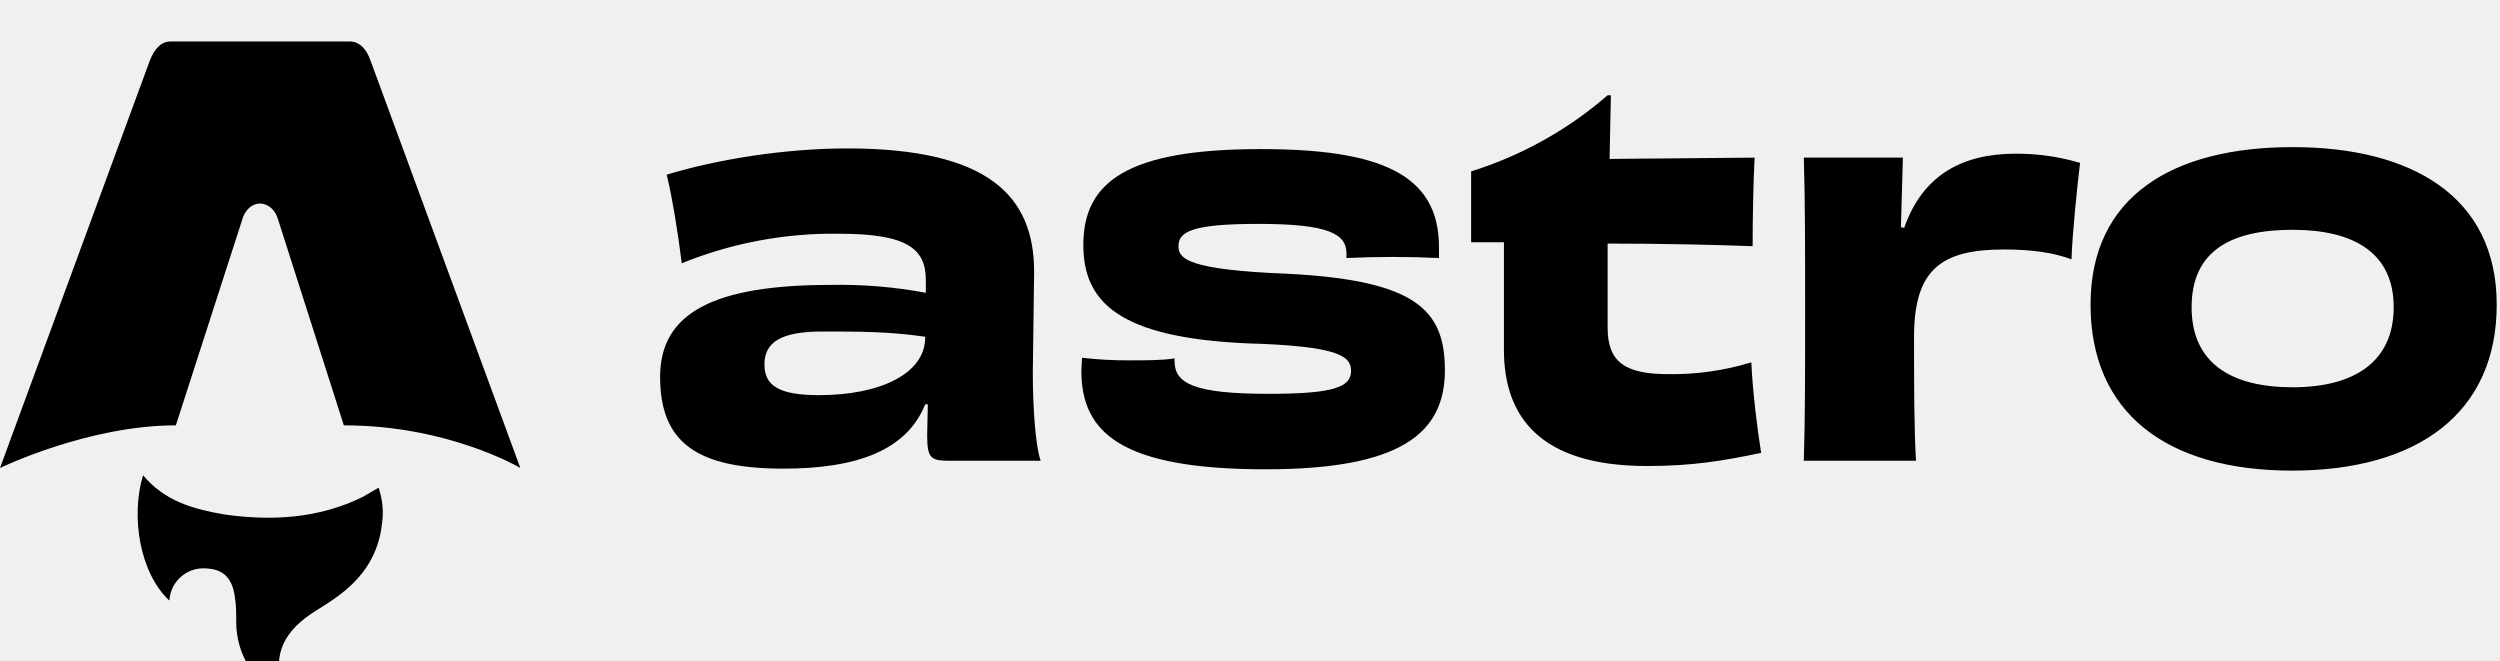
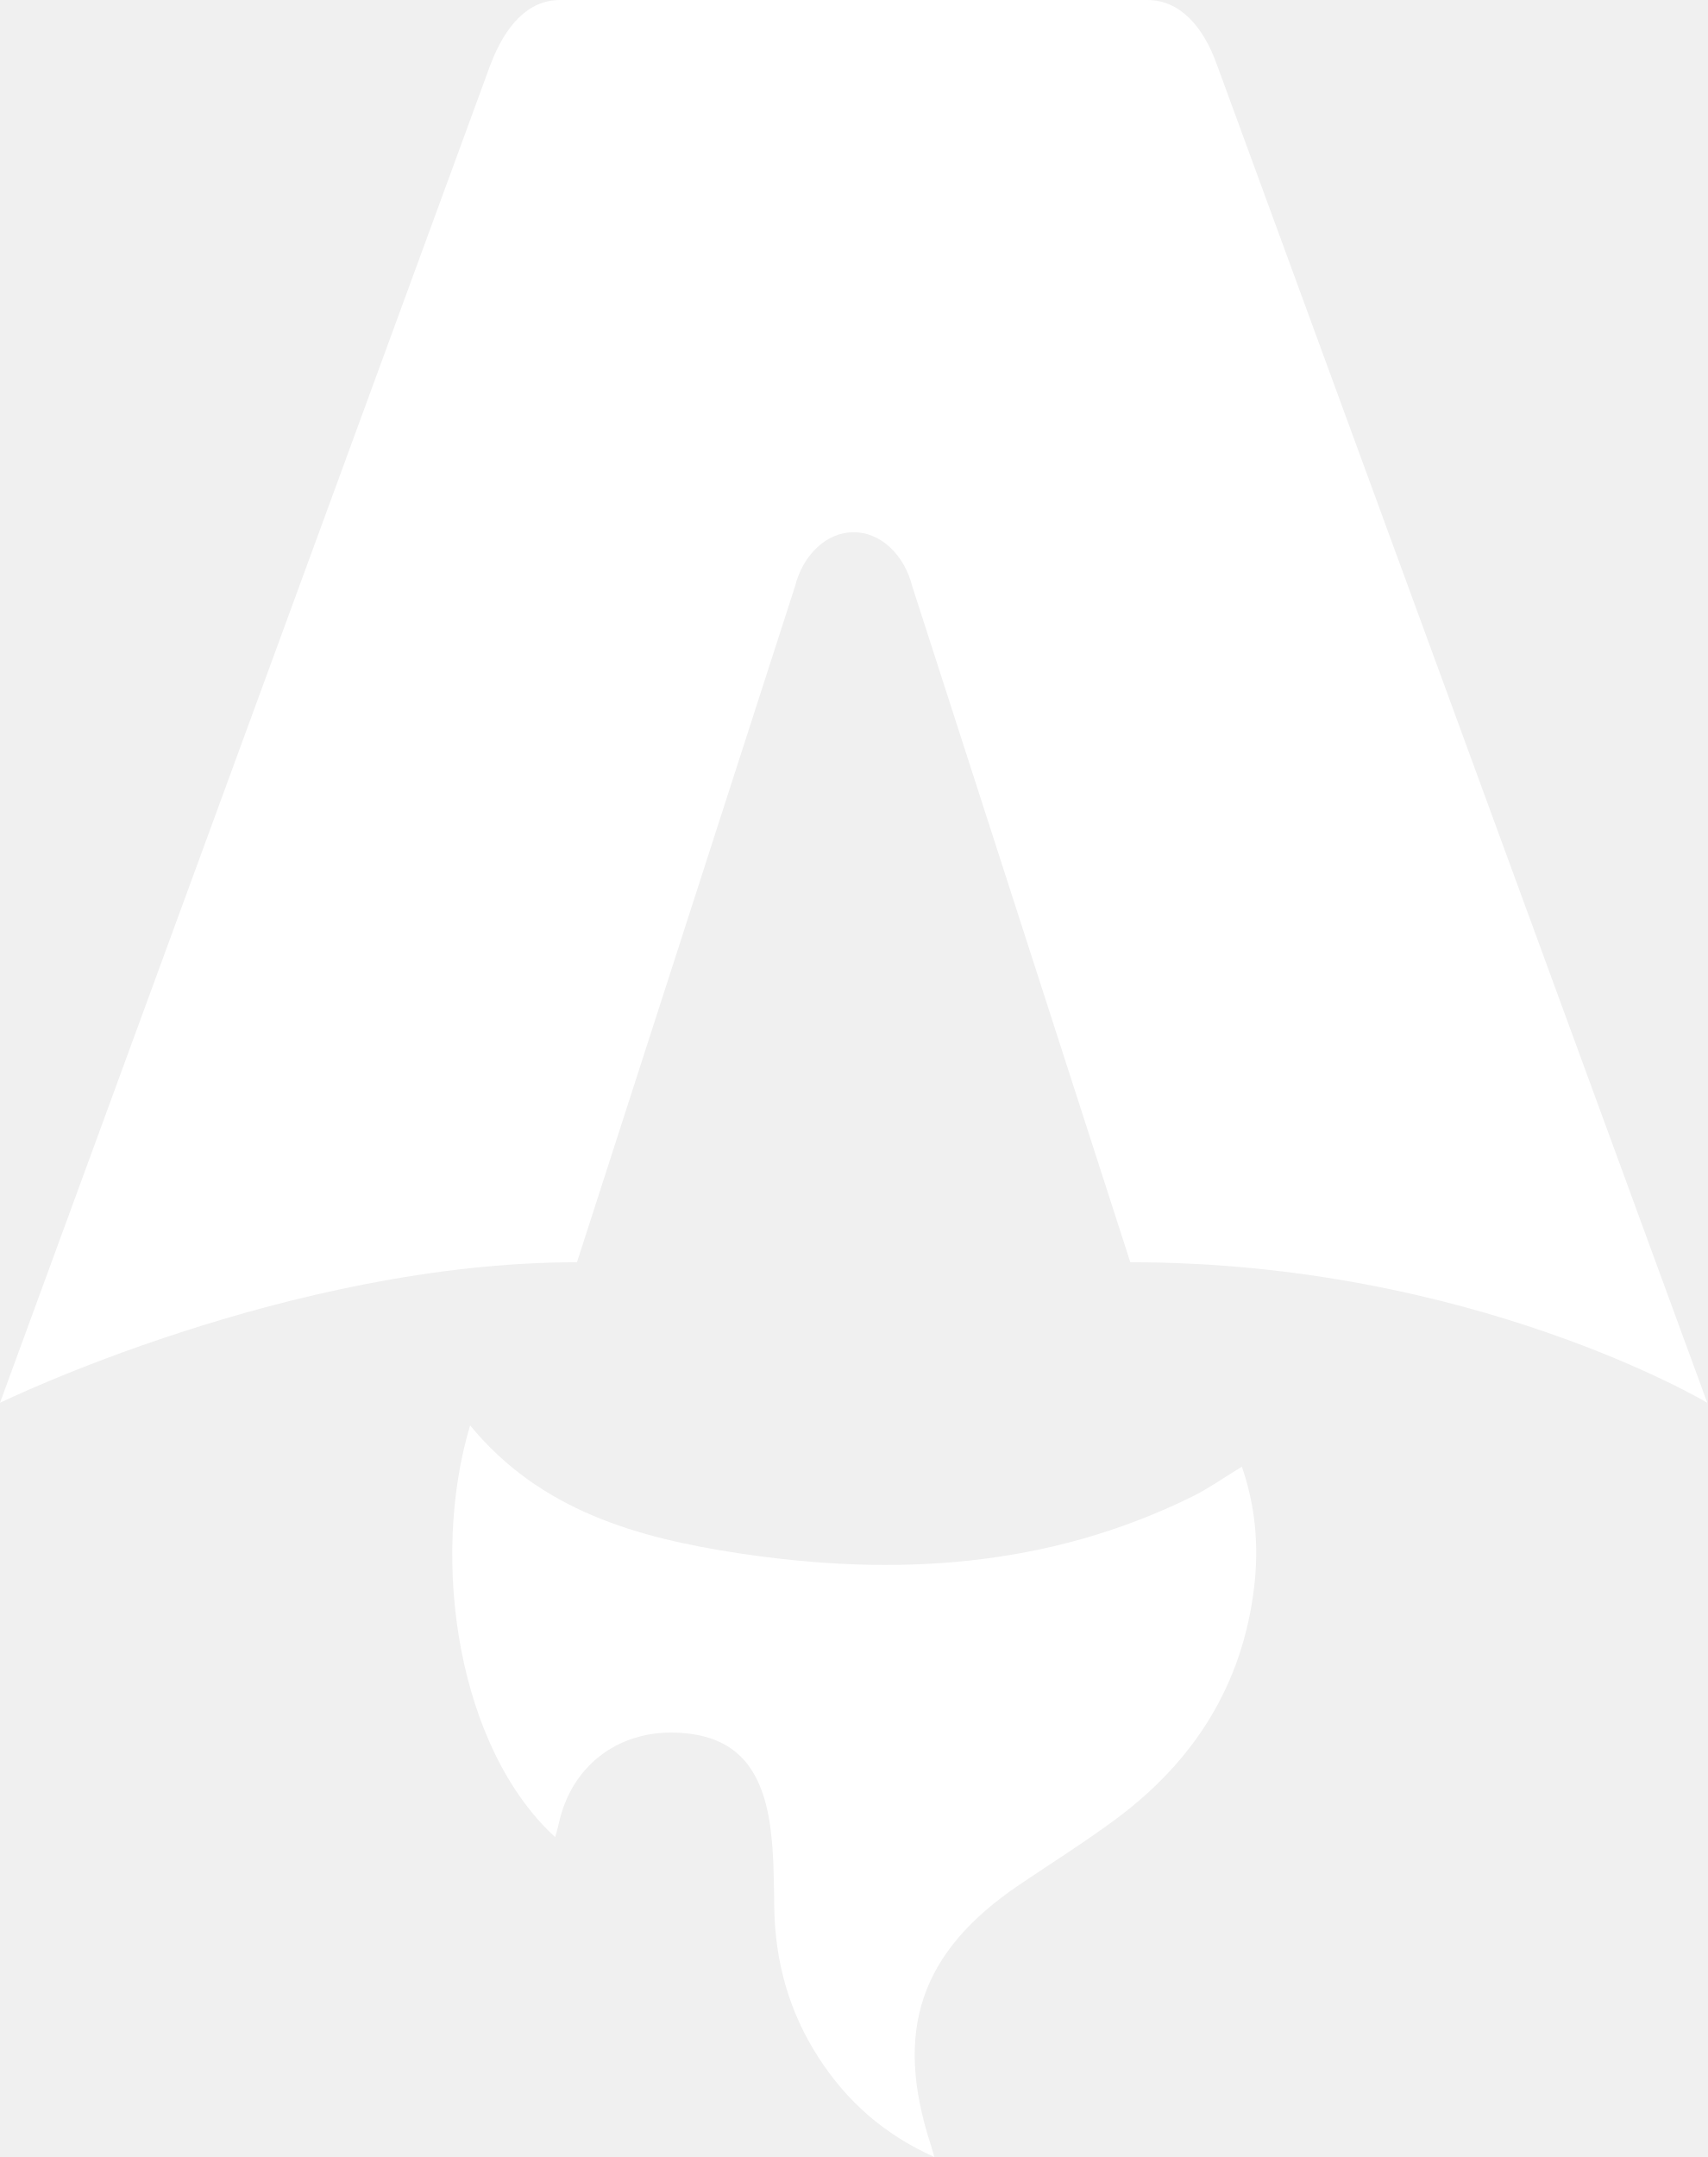
- <svg xmlns="http://www.w3.org/2000/svg" width="106" height="28" viewBox="0 -6 381 100">
-   <path class="flame" fill="currentColor" d="M25.8 85.2c-4.5-4.2-5.9-12.8-4-19.1 3.3 4 7.8 5.2 12.5 6 7.2 1 14.3.6 21-2.7l2.4-1.4c.6 1.8.8 3.7.5 5.6-.5 4.5-2.8 8-6.4 10.7-1.4 1.1-3 2-4.5 3-4.6 3.2-5.8 6.8-4 12.1v.6a12 12 0 0 1-5.3-4.6 13 13 0 0 1-2-7c0-1.2 0-2.5-.2-3.7-.4-3-1.8-4.3-4.5-4.4a5.2 5.2 0 0 0-5.4 4.2l-.1.7Z" />
-   <path fill="currentColor" d="M0 65s13.4-6.5 26.8-6.5l10.1-31.3c.4-1.5 1.5-2.5 2.7-2.5 1.3 0 2.4 1 2.8 2.5l10 31.3c16 0 26.9 6.5 26.9 6.5L56.5 3c-.6-1.8-1.7-3-3.2-3H26c-1.5 0-2.5 1.2-3.2 3L0 65Zm141-19.9c0 5.5-6.8 8.8-16.2 8.8-6.2 0-8.3-1.5-8.3-4.7 0-3.4 2.6-5 8.8-5 5.5 0 10.3 0 15.7.8v.1Zm.1-6.8a71 71 0 0 0-14.5-1.2c-17.7 0-26 4.2-26 14 0 10.1 5.7 14 18.8 14 11.2 0 18.8-2.8 21.6-9.8h.4l-.1 4.7c0 3.6.6 3.9 3.5 3.9h13.8c-.8-2.2-1.2-8.2-1.2-13.4l.2-15.4c0-11.5-6.9-18.8-28.5-18.8-9.3 0-19.6 1.6-27.5 4 .8 3.1 1.8 9.4 2.3 13.5a61.4 61.4 0 0 1 24-4.5c10.4 0 13.2 2.3 13.2 7.1v2Zm37.9 10c-1.9.3-4.5.3-7 .3a60 60 0 0 1-7.1-.4l-.1 2c0 9.5 6.2 15 28.1 15 20.6 0 27.3-5.5 27.3-15.1 0-9.2-4.4-13.7-24-14.7-15.2-.6-16.6-2.3-16.6-4.2 0-2.2 2-3.4 12.2-3.4 10.6 0 13.4 1.5 13.4 4.5v.7a153 153 0 0 1 14.1 0v-1.7c0-11.2-9.2-14.9-27.2-14.9-20.3 0-27 5-27 14.6 0 8.7 5.4 14.1 24.8 15 14.3.4 16 2 16 4.2 0 2.4-2.4 3.5-12.5 3.5-11.5 0-14.4-1.6-14.4-5v-.4Zm66-40.1a58.2 58.2 0 0 1-20.8 11.6v10.8h5V47c0 10 5.3 17.7 21.8 17.7 7 0 11.6-.8 17.4-2-.6-3.7-1.3-9.4-1.5-13.8a41 41 0 0 1-12.6 1.8c-6.6 0-9.3-1.8-9.3-7.1V30.8c8.6 0 17.1.2 22.1.4 0-4 .1-9.7.3-13.5l-22.1.2.2-9.7h-.5Zm44.7 20.1.3-10.6h-15.1c.2 6.5.2 13.3.2 23 0 10 0 16.7-.2 23.2H292c-.3-4.6-.3-12.3-.3-18.9 0-10.3 4.2-13.3 13.7-13.3 4.4 0 7.6.5 10.3 1.5.1-3.8.9-11.4 1.3-14.7a34 34 0 0 0-9.8-1.4c-8.2 0-14.2 3.3-17 11.3l-.6-.1Zm75.1 12.2c0 8.3-6 12.2-15.4 12.2S334 49 334 40.5c0-8.6 6-11.8 15.4-11.8 9.3 0 15.4 3.5 15.4 11.8Zm15.7-.4c0-16.5-13-24-31.1-24-18.3 0-30.8 7.5-30.8 24s11.6 25.3 30.7 25.3c19.2 0 31.2-8.8 31.2-25.3Z" />
-   <defs>
-     <linearGradient id="gradient" x1="21" x2="64.6" y1="100" y2="79.4" gradientUnits="userSpaceOnUse">
-       <stop stop-color="#D83333" />
-       <stop offset="1" stop-color="#F041FF" />
-     </linearGradient>
-   </defs>
-   <style>
-     [data-theme="dark"] .flame {
-       fill: url(#gradient);
-     }
-   </style>
+ <svg xmlns="http://www.w3.org/2000/svg" width="57" height="72" viewBox="0 0 57 72" fill="none" class="block h-20 " data-astro-cid-j5sqotno="true">
+   <path d="M18.538 61.326C15.29 58.352 14.342 52.105 15.695 47.579C18.042 50.432 21.293 51.336 24.661 51.847C29.86 52.634 34.965 52.34 39.795 49.96C40.347 49.688 40.858 49.325 41.462 48.958C41.915 50.275 42.033 51.604 41.874 52.957C41.489 56.252 39.852 58.797 37.248 60.726C36.207 61.497 35.105 62.187 34.029 62.915C30.726 65.151 29.832 67.773 31.073 71.587C31.103 71.68 31.129 71.773 31.196 72C29.509 71.244 28.277 70.143 27.338 68.696C26.346 67.168 25.874 65.479 25.849 63.65C25.837 62.76 25.837 61.863 25.718 60.986C25.426 58.847 24.423 57.889 22.535 57.834C20.596 57.778 19.063 58.978 18.657 60.867C18.625 61.012 18.58 61.156 18.535 61.324L18.538 61.326Z" fill="white" />
+   <path d="M0 46.825C0 46.825 9.618 42.133 19.263 42.133L26.535 19.595C26.808 18.505 27.602 17.765 28.5 17.765C29.398 17.765 30.192 18.505 30.465 19.595L37.737 42.133C49.16 42.133 57 46.825 57 46.825C57 46.825 40.663 2.256 40.631 2.166C40.162 0.849 39.37 0 38.303 0H18.699C17.631 0 16.872 0.849 16.371 2.166C16.336 2.254 0 46.825 0 46.825Z" fill="white" />
</svg>
